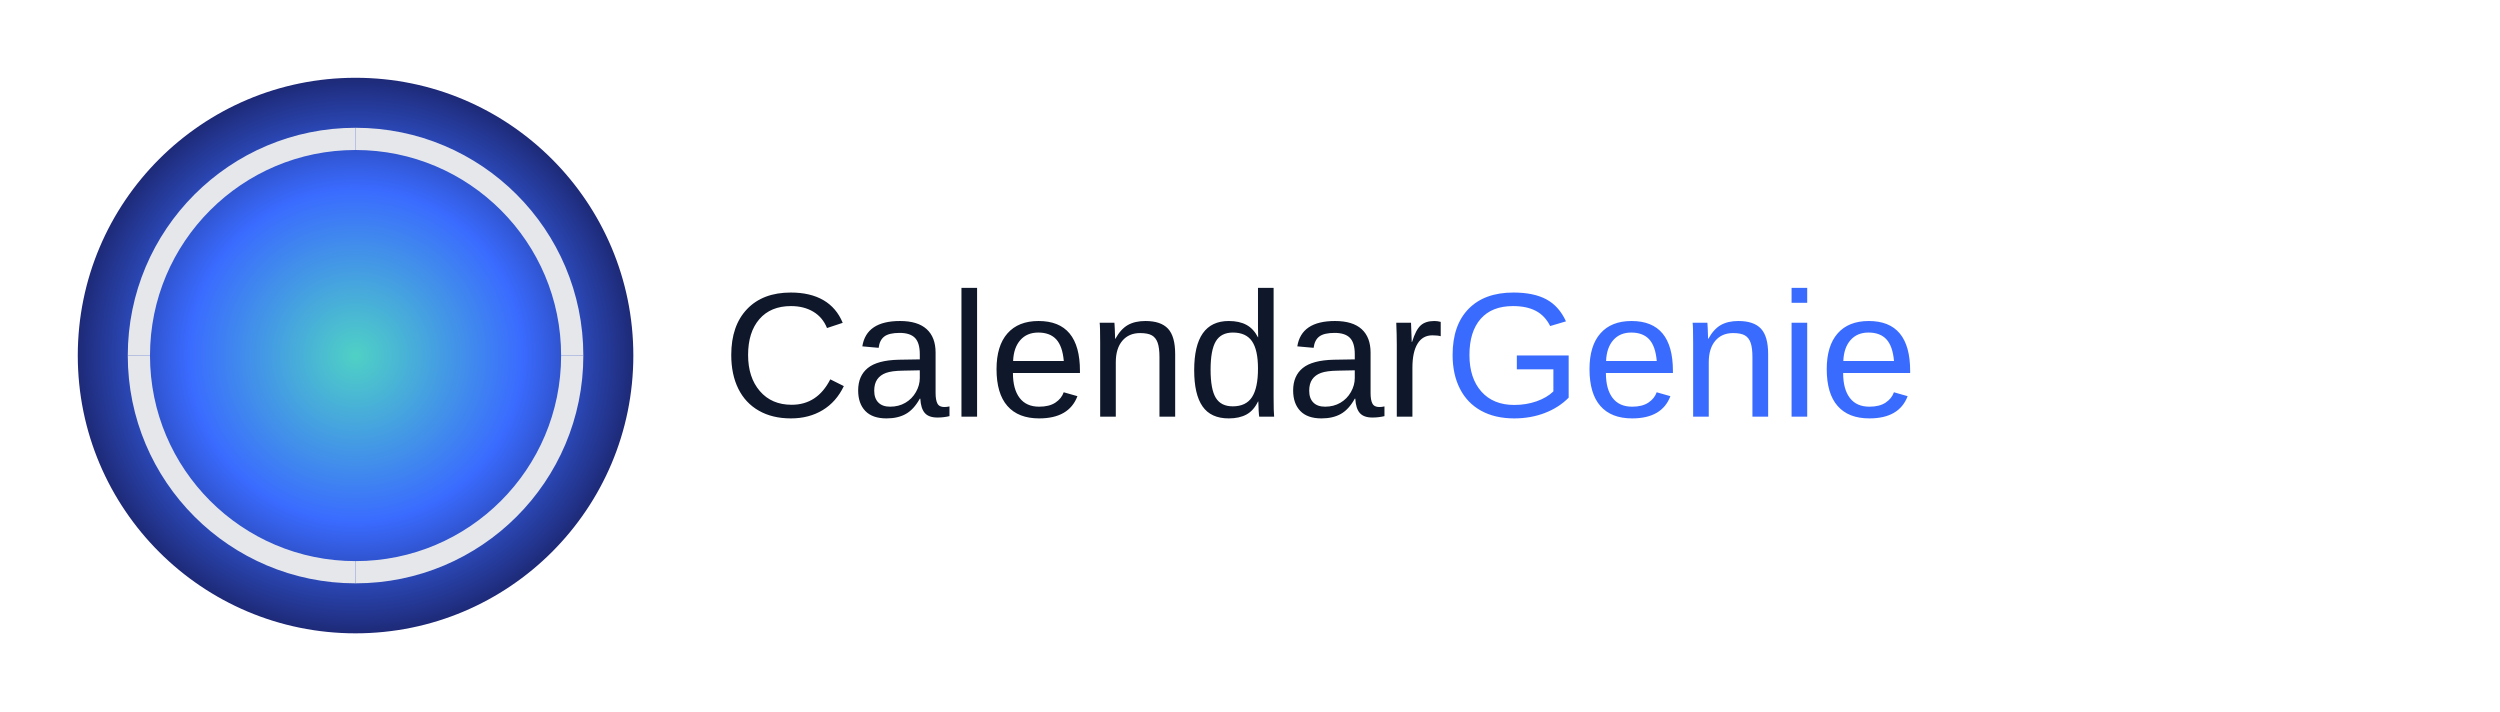
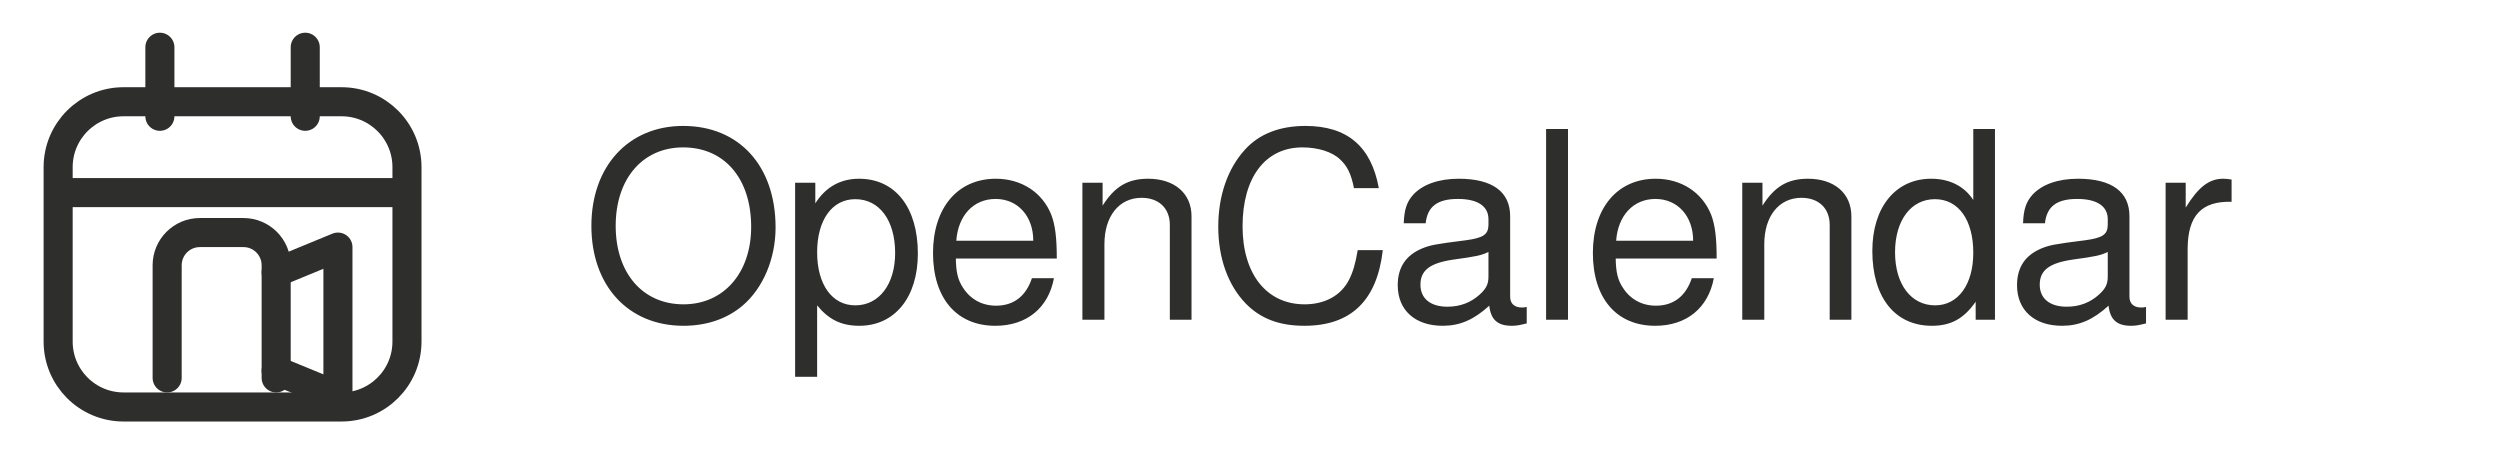
- <svg xmlns="http://www.w3.org/2000/svg" width="900" height="256" viewBox="0 0 900 256">
-   <defs>
-     <radialGradient id="grad" cx="50%" cy="50%" r="50%">
-       <stop offset="0%" stop-color="#4FD1C5" />
-       <stop offset="60%" stop-color="#3A6BFF" />
-       <stop offset="100%" stop-color="#1E2A78" />
-     </radialGradient>
-   </defs>
-   <circle cx="128" cy="128" r="100" fill="url(#grad)" />
-   <g stroke="#E5E7EB" stroke-width="8" fill="none">
-     <path d="M128 50 A78 78 0 0 1 206 128" />
-     <path d="M206 128 A78 78 0 0 1 128 206" />
-     <path d="M128 206 A78 78 0 0 1 50 128" />
-     <path d="M50 128 A78 78 0 0 1 128 50" />
+ <svg xmlns="http://www.w3.org/2000/svg" viewBox="0 0 344 64" width="344" height="64" role="img" aria-label="OpenCalendar" color="#2E2E2C">
+   <g transform="translate(0,0)" fill="none" stroke="currentColor" stroke-width="4" stroke-linecap="round" stroke-linejoin="round">
+     <rect x="8" y="14" width="48" height="42" rx="9" />
+     <path d="M22 6.5V16M42 6.5V16" />
+     <path d="M9 26.5H55" />
+     <path d="M23 52V36.5A4.5 4.5 0 0 1 27.5 32h6A4.5 4.5 0 0 1 38 36.5V52" />
+     <path d="M38 37.5 46.5 34v20.5L38 51" />
  </g>
-   <text x="260" y="150" font-family="Arial, Helvetica, sans-serif" font-size="64" fill="#0F172A">Calendar<tspan fill="#3A6BFF">Genie</tspan>
-   </text>
+   <text x="80" y="44" font-family="Outfit, 'Century Gothic', 'Avenir Next', Helvetica, Arial, sans-serif" font-size="36" font-weight="500" letter-spacing="-0.54" fill="currentColor" text-anchor="start">OpenCalendar</text>
</svg>
